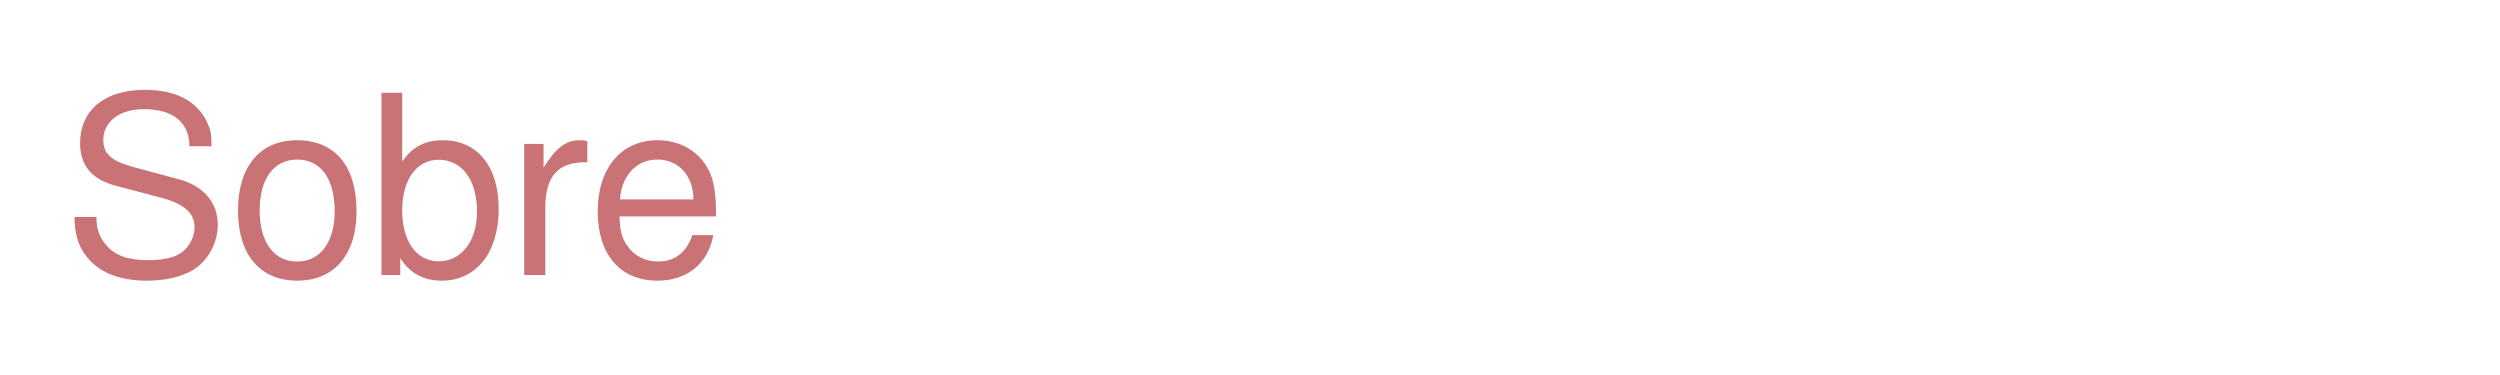
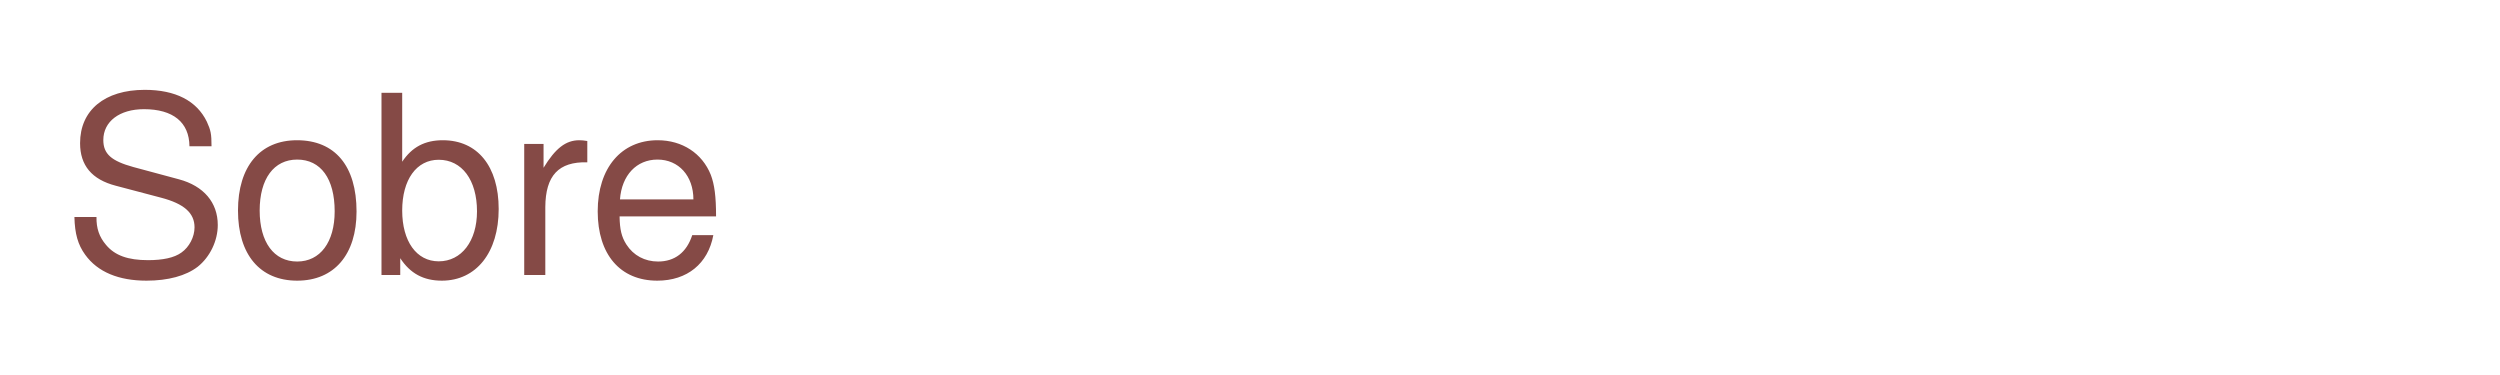
<svg xmlns="http://www.w3.org/2000/svg" version="1.1" width="200" height="30">
  <rect width="100%" height="100%" fill="transparent" />
-   <text x="5" y="22" font-family="Helvetica, sans-serif" font-size="20" text-anchor="start" fill="#c97376">
+   <text x="5" y="22" font-family="Helvetica, sans-serif" font-size="20" text-anchor="start" fill="#854a46">
        Sobre
    </text>
</svg>
